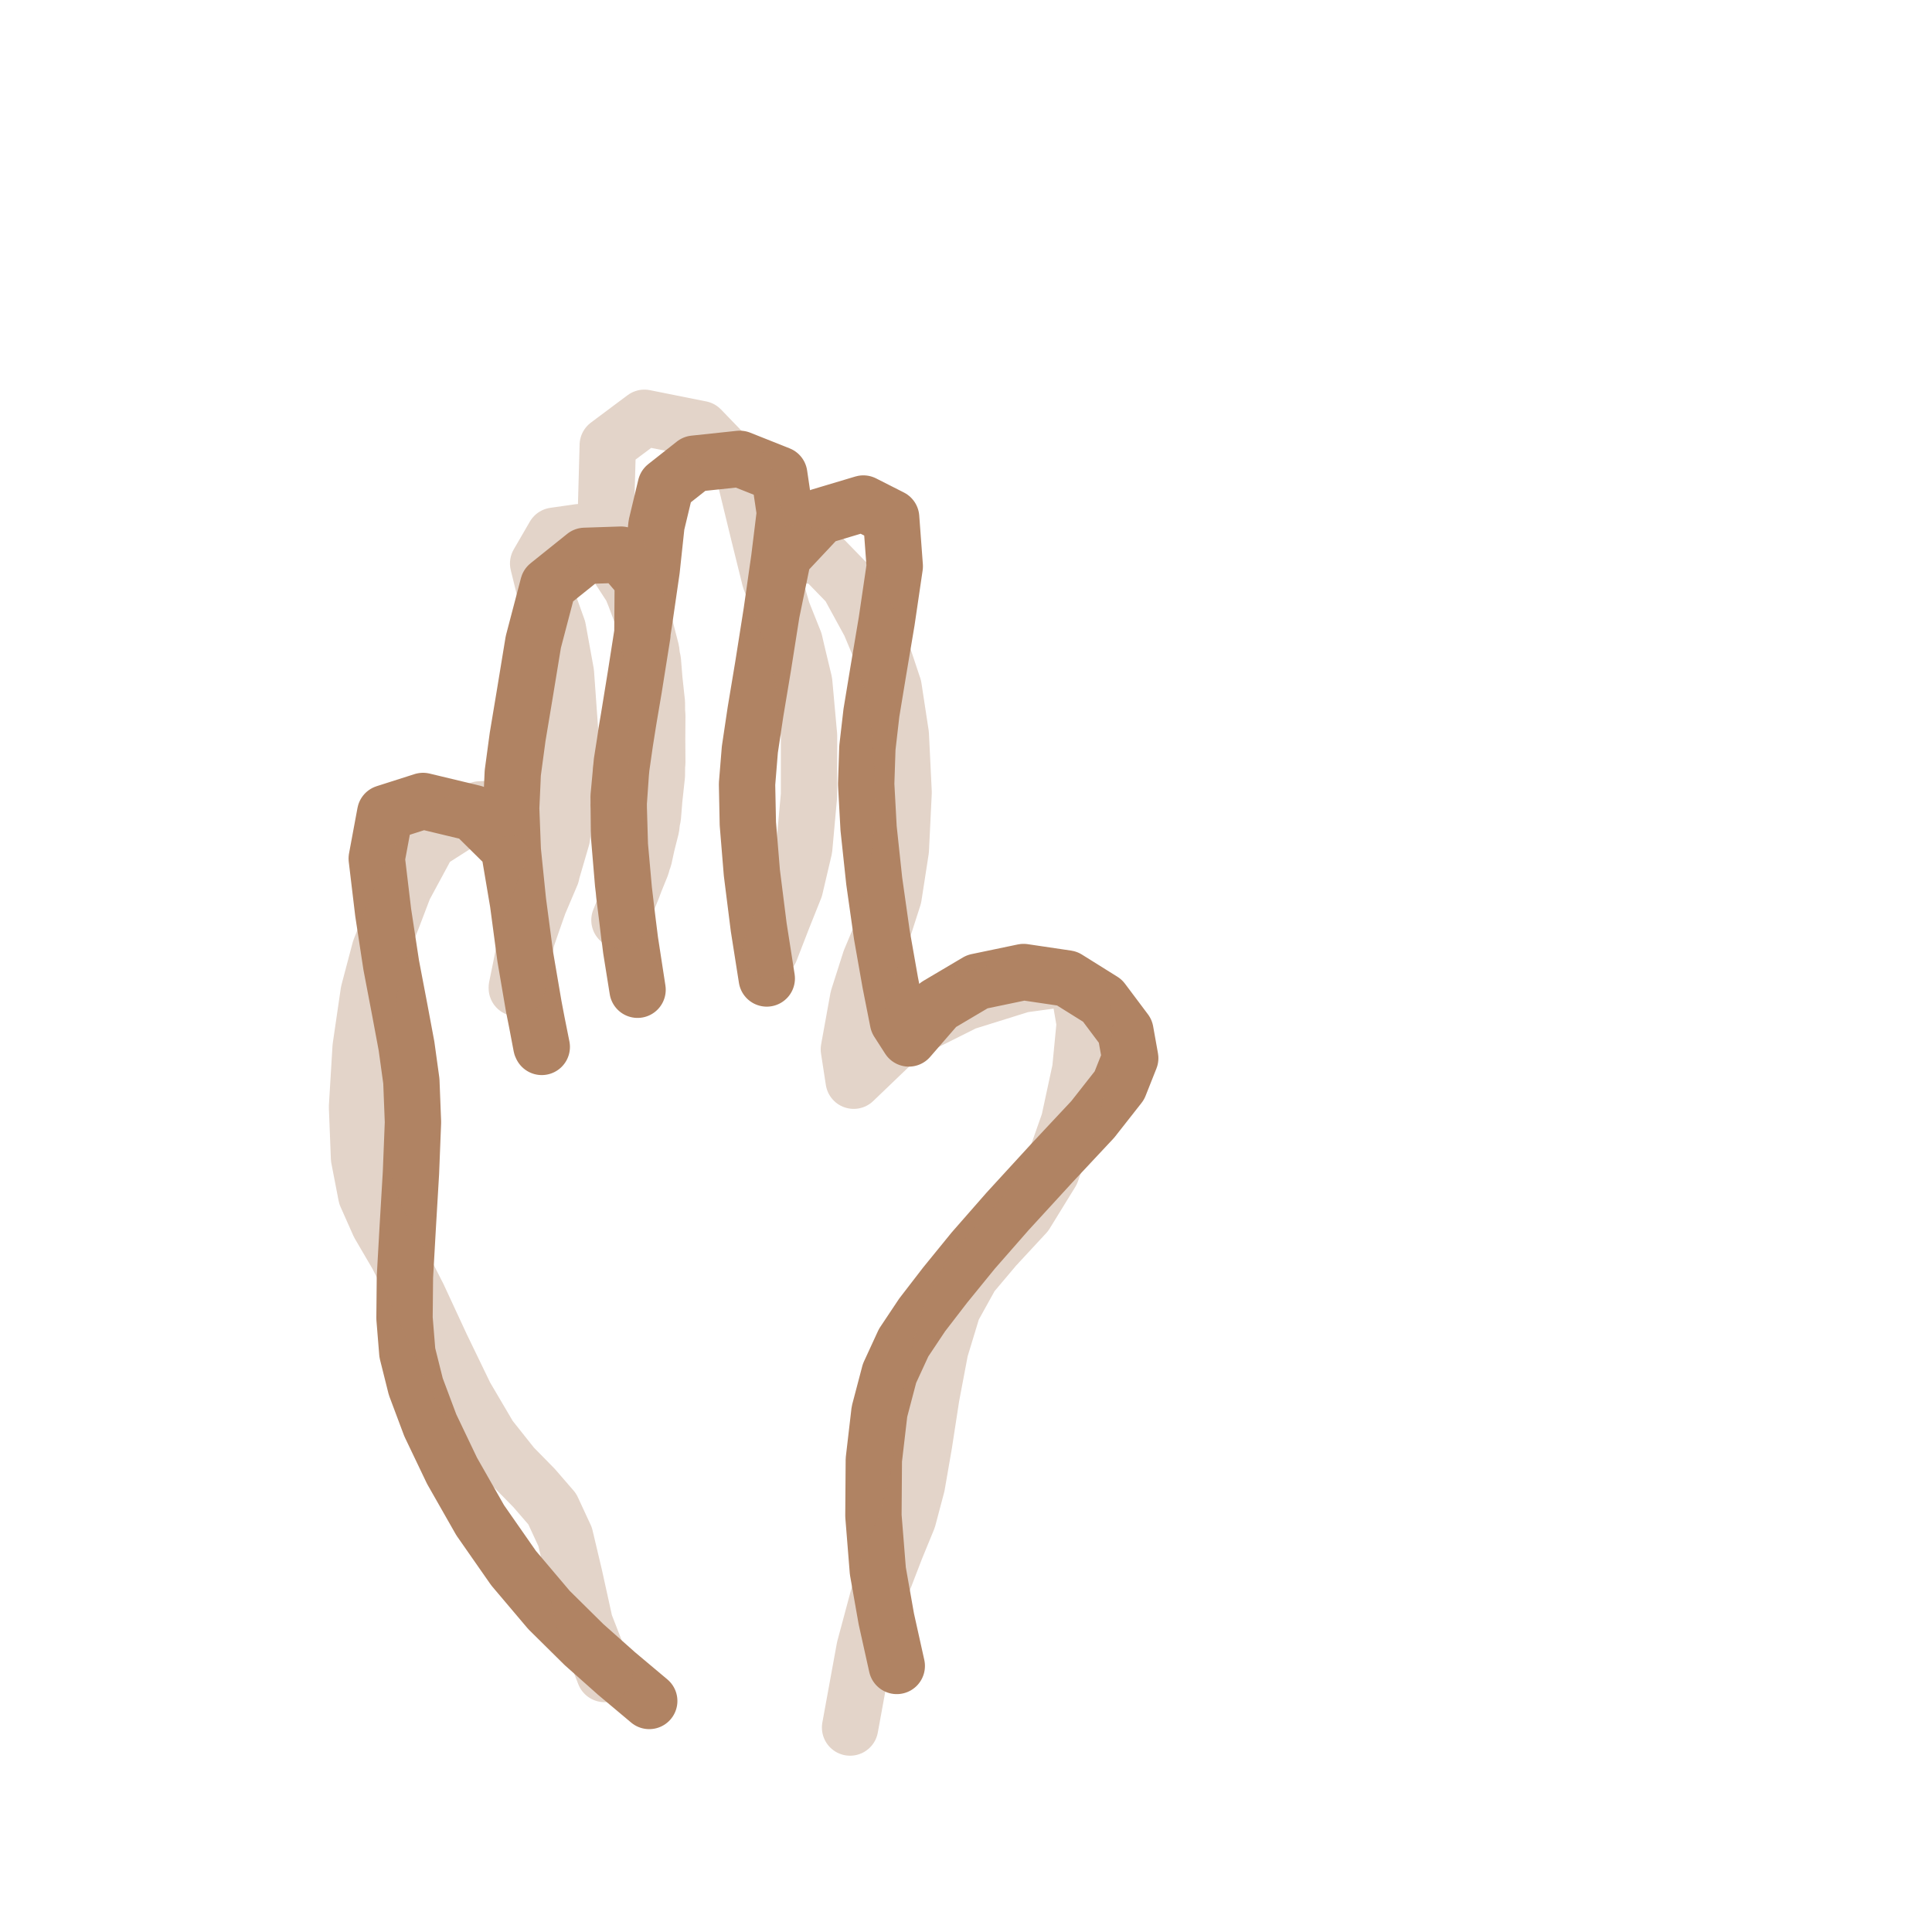
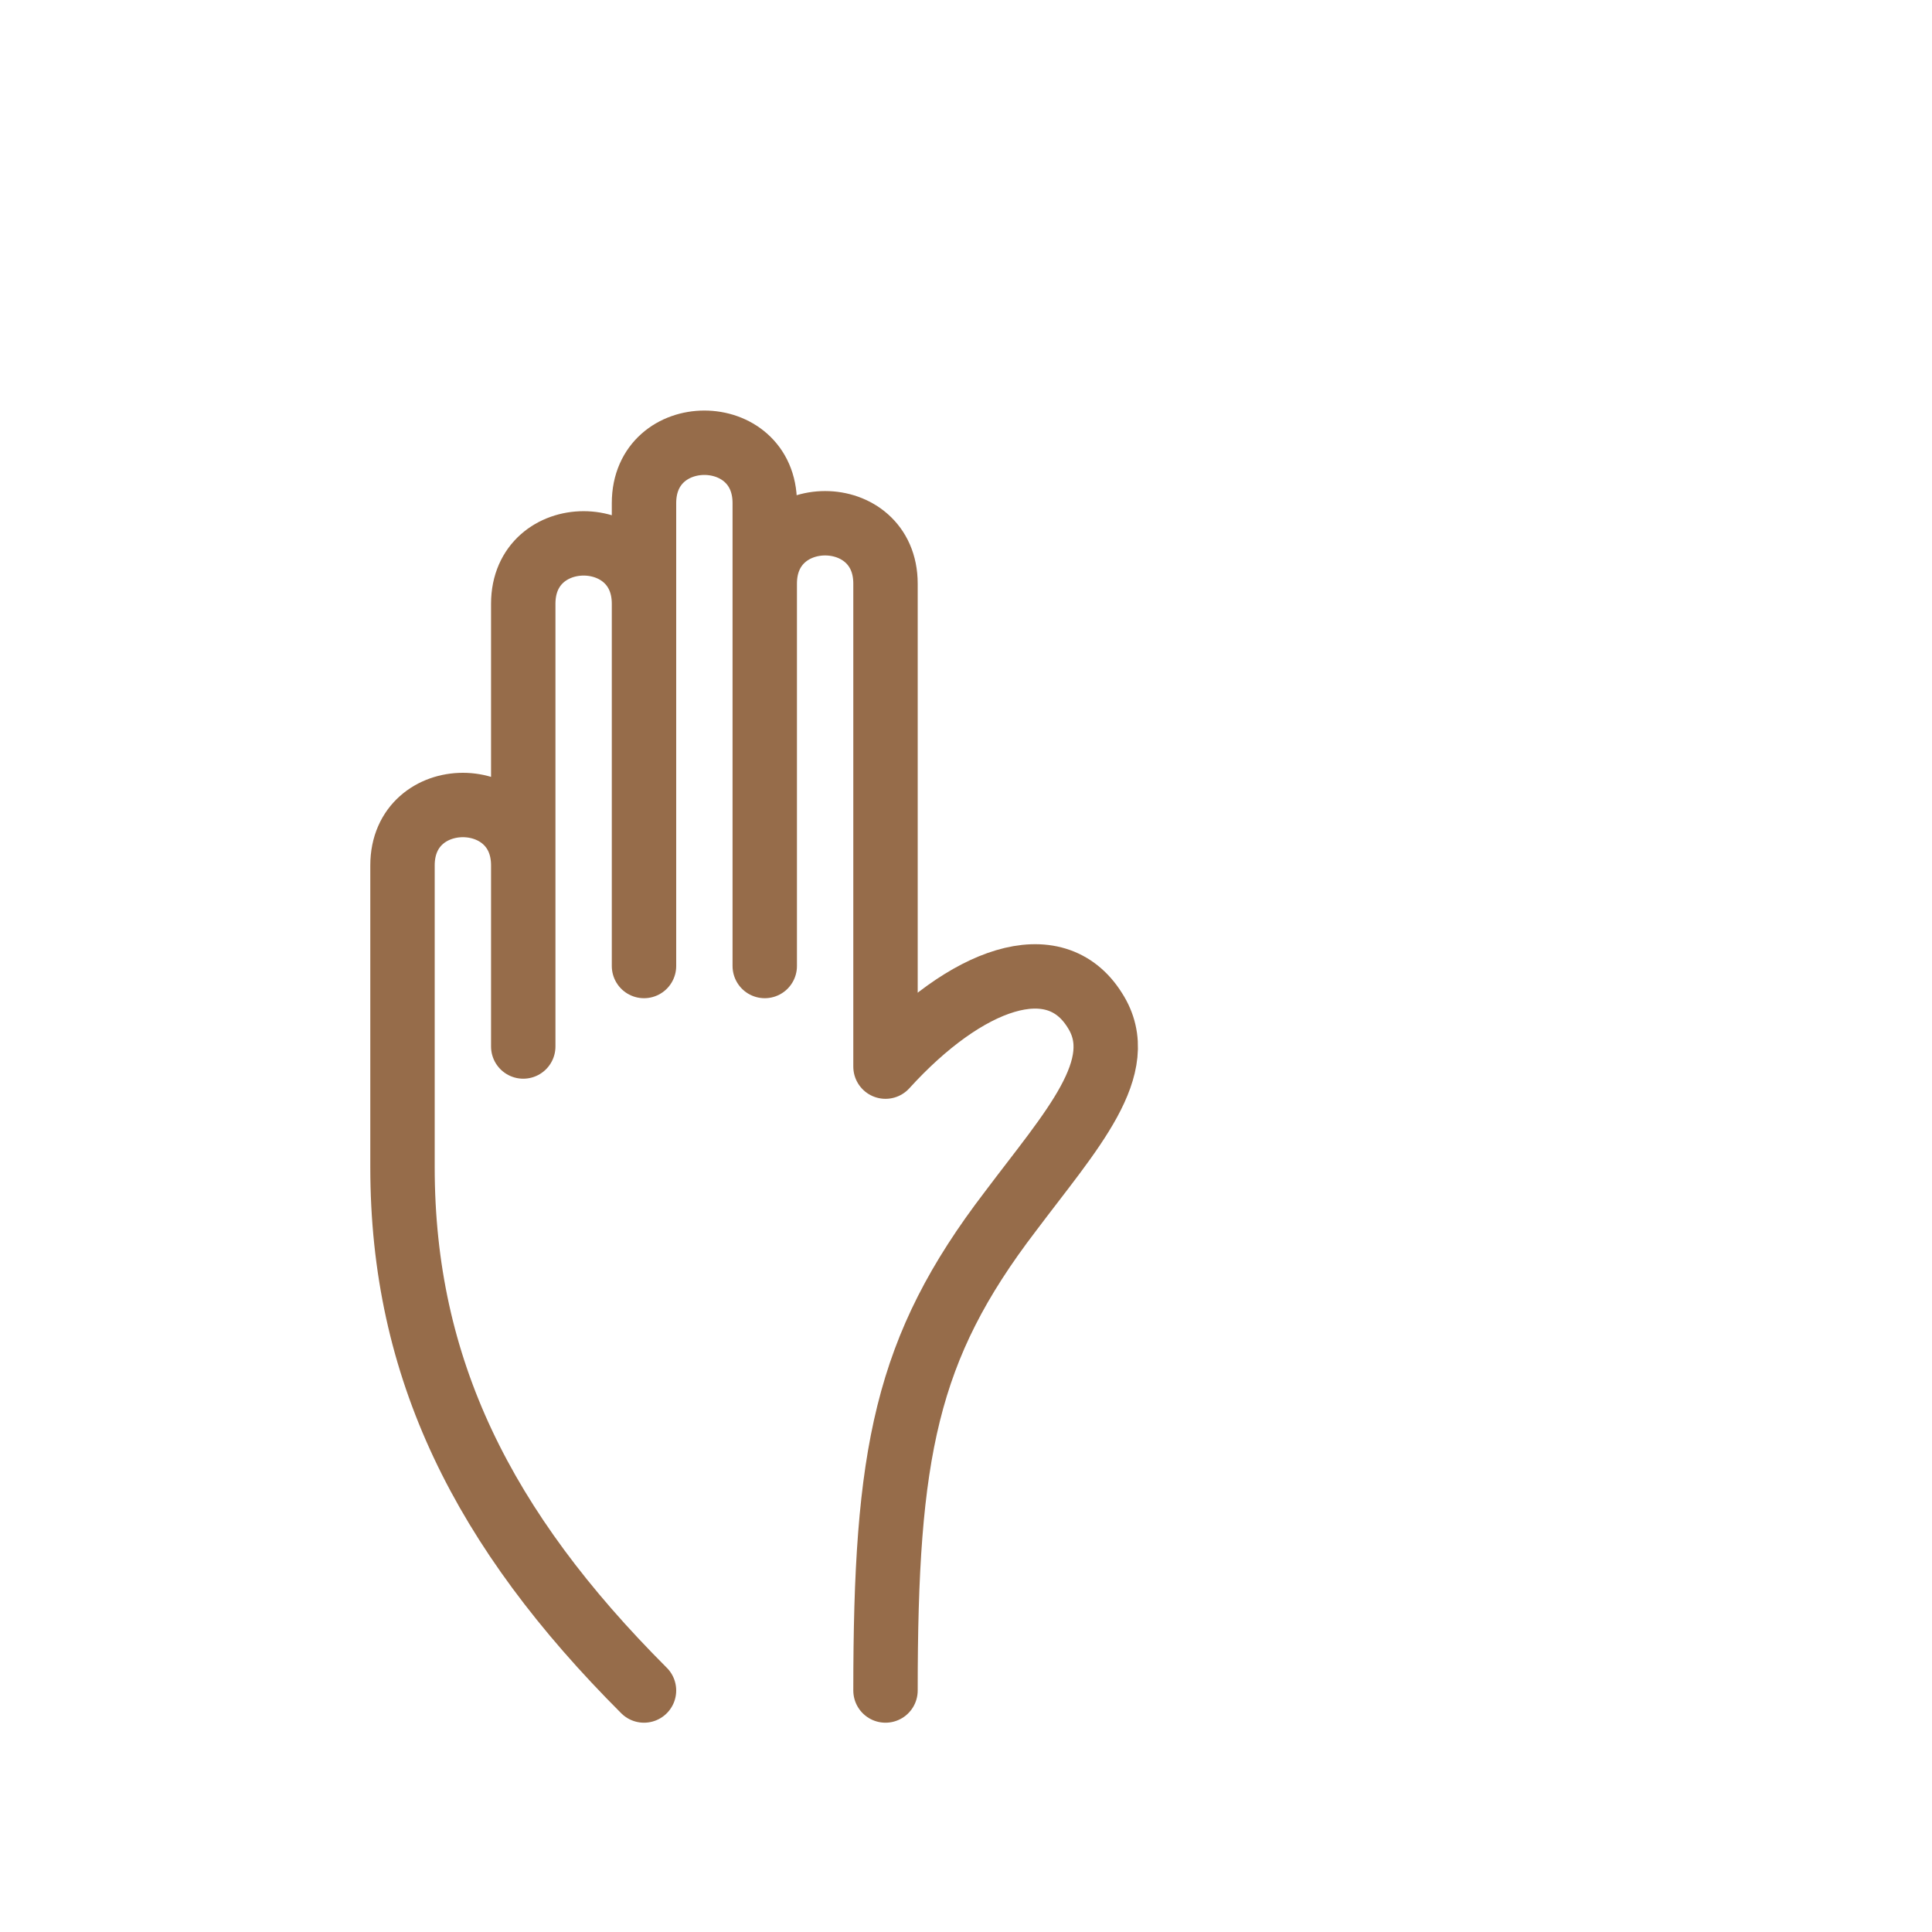
- <svg xmlns="http://www.w3.org/2000/svg" viewBox="0 0 48 48" fill="none" stroke="#b08363" stroke-width="1.4" stroke-linecap="round" stroke-linejoin="round">
-   <g>
-     <path d="M16.13,42.26 L15.32,41.58 L14.51,40.86 L13.64,40.00 L12.76,38.96 L11.93,37.77 L11.23,36.54 L10.69,35.41 L10.33,34.45 L10.12,33.61 L10.05,32.75 L10.06,31.73 L10.13,30.49 L10.21,29.14 L10.26,27.88 L10.22,26.86 L10.10,25.99 L9.93,25.08 L9.72,23.98 L9.52,22.67 L9.36,21.33 L9.57,20.20 L10.51,19.90 L11.76,20.20 L12.64,21.07 L12.87,22.43 L13.05,23.78 L13.26,25.01 L13.46,26.01 L13.45,25.99 L13.26,24.99 L13.05,23.76 L12.87,22.40 L12.74,21.13 L12.70,20.08 L12.74,19.20 L12.86,18.31 L13.04,17.23 L13.25,15.95 L13.62,14.54 L14.53,13.81 L15.43,13.78 L15.97,14.41 L15.96,15.77 L15.75,17.09 L15.56,18.21 L15.43,19.12 L15.37,19.98 L15.40,21.00 L15.51,22.23 L15.68,23.59 L15.84,24.59 L15.64,23.29 L15.48,21.95 L15.38,20.76 L15.37,19.79 L15.45,18.93 L15.60,17.98 L15.79,16.81 L16.00,15.47 L16.19,14.16 L16.31,13.04 L16.54,12.08 L17.25,11.52 L18.38,11.40 L19.36,11.79 L19.50,12.74 L19.36,13.88 L19.17,15.21 L18.96,16.54 L18.77,17.68 L18.63,18.62 L18.56,19.48 L18.58,20.46 L18.68,21.68 L18.85,23.03 L19.05,24.31 L18.85,23.04 L18.68,21.69 L18.58,20.47 L18.56,19.48 L18.63,18.62 L18.77,17.69 L18.96,16.55 L19.17,15.22 L19.46,13.81 L20.38,12.83 L21.45,12.51 L22.14,12.86 L22.23,14.07 L22.03,15.43 L21.82,16.68 L21.65,17.71 L21.55,18.58 L21.52,19.48 L21.58,20.58 L21.72,21.89 L21.91,23.23 L22.12,24.42 L22.31,25.38 L22.58,25.80 L23.30,24.97 L24.28,24.39 L25.43,24.15 L26.51,24.31 L27.39,24.86 L27.96,25.62 L28.08,26.29 L27.81,26.97 L27.15,27.81 L26.13,28.90 L25.03,30.10 L24.18,31.07 L23.48,31.93 L22.91,32.67 L22.45,33.36 L22.10,34.12 L21.85,35.07 L21.71,36.27 L21.70,37.66 L21.81,39.03 L22.02,40.22 L22.28,41.39" />
-   </g>
-   <g opacity=".35">
-     <path d="M15.02,41.59 L14.53,40.33 L14.27,39.15 L14.04,38.18 L13.72,37.49 L13.27,36.97 L12.74,36.43 L12.16,35.70 L11.56,34.68 L10.96,33.44 L10.39,32.21 L9.87,31.19 L9.42,30.42 L9.10,29.70 L8.92,28.77 L8.87,27.50 L8.96,26.02 L9.16,24.65 L9.44,23.59 L9.75,22.81 L10.04,22.05 L10.65,20.92 L11.92,20.11 L13.26,20.05 L13.89,20.78 L13.70,21.72 L13.39,22.45 L13.08,23.33 L12.84,24.55 L12.84,24.53 L13.09,23.31 L13.39,22.44 L13.70,21.70 L13.96,20.81 L14.12,19.59 L14.16,18.12 L14.06,16.72 L13.86,15.62 L13.57,14.81 L13.37,14.00 L13.77,13.31 L14.40,13.22 L15.16,13.79 L15.70,14.62 L15.99,15.39 L16.22,16.42 L16.33,17.78 L16.32,19.26 L16.18,20.55 L15.94,21.50 L15.64,22.24 L15.39,22.86 L15.71,22.08 L16.00,21.31 L16.22,20.29 L16.33,18.94 L16.32,17.46 L16.18,16.17 L15.93,15.20 L15.63,14.46 L15.32,13.64 L15.06,12.51 L15.10,11.06 L16.01,10.38 L17.41,10.66 L18.49,11.78 L18.86,13.30 L19.13,14.39 L19.44,15.19 L19.74,15.94 L19.97,16.94 L20.10,18.27 L20.10,19.75 L19.98,21.07 L19.75,22.06 L19.45,22.80 L19.14,23.61 L19.45,22.81 L19.75,22.06 L19.98,21.08 L20.10,19.76 L20.10,18.28 L19.98,16.95 L19.74,15.95 L19.44,15.19 L19.20,14.36 L19.69,13.76 L20.41,13.83 L21.08,14.52 L21.61,15.49 L21.92,16.23 L22.20,17.07 L22.38,18.25 L22.45,19.69 L22.38,21.12 L22.20,22.28 L21.93,23.12 L21.62,23.86 L21.32,24.80 L21.09,26.07 L21.21,26.85 L22.44,25.67 L23.98,24.90 L25.39,24.46 L26.34,24.33 L26.81,24.61 L26.95,25.43 L26.84,26.57 L26.56,27.87 L26.12,29.12 L25.48,30.16 L24.72,30.98 L24.13,31.68 L23.67,32.51 L23.36,33.53 L23.14,34.69 L22.96,35.86 L22.78,36.90 L22.56,37.73 L22.26,38.46 L21.89,39.42 L21.48,40.95 L21.12,42.92" />
-   </g>
+ <svg xmlns="http://www.w3.org/2000/svg" viewBox="0 0 48 48" fill="none" stroke="#966c4a" stroke-width="1.6" stroke-linecap="round" stroke-linejoin="round">
+   <path d="M16,42 c-4,-4 -6,-8 -6,-13 l0,-7.5 c0,-2 3,-2 3,0 l0,4.5 l0,-11 c0,-2 3,-2 3,0 l0,9 l0,-11.5 c0,-2 3,-2 3,0 l0,11.5 l0,-9.5 c0,-2 3,-2 3,0 l0,12 c2,-2.2 4.2,-3 5.2,-1.4 c0.9,1.4 -0.6,3 -2.1,5 c-2.6,3.4 -3.1,6 -3.1,11.9" />
</svg>
